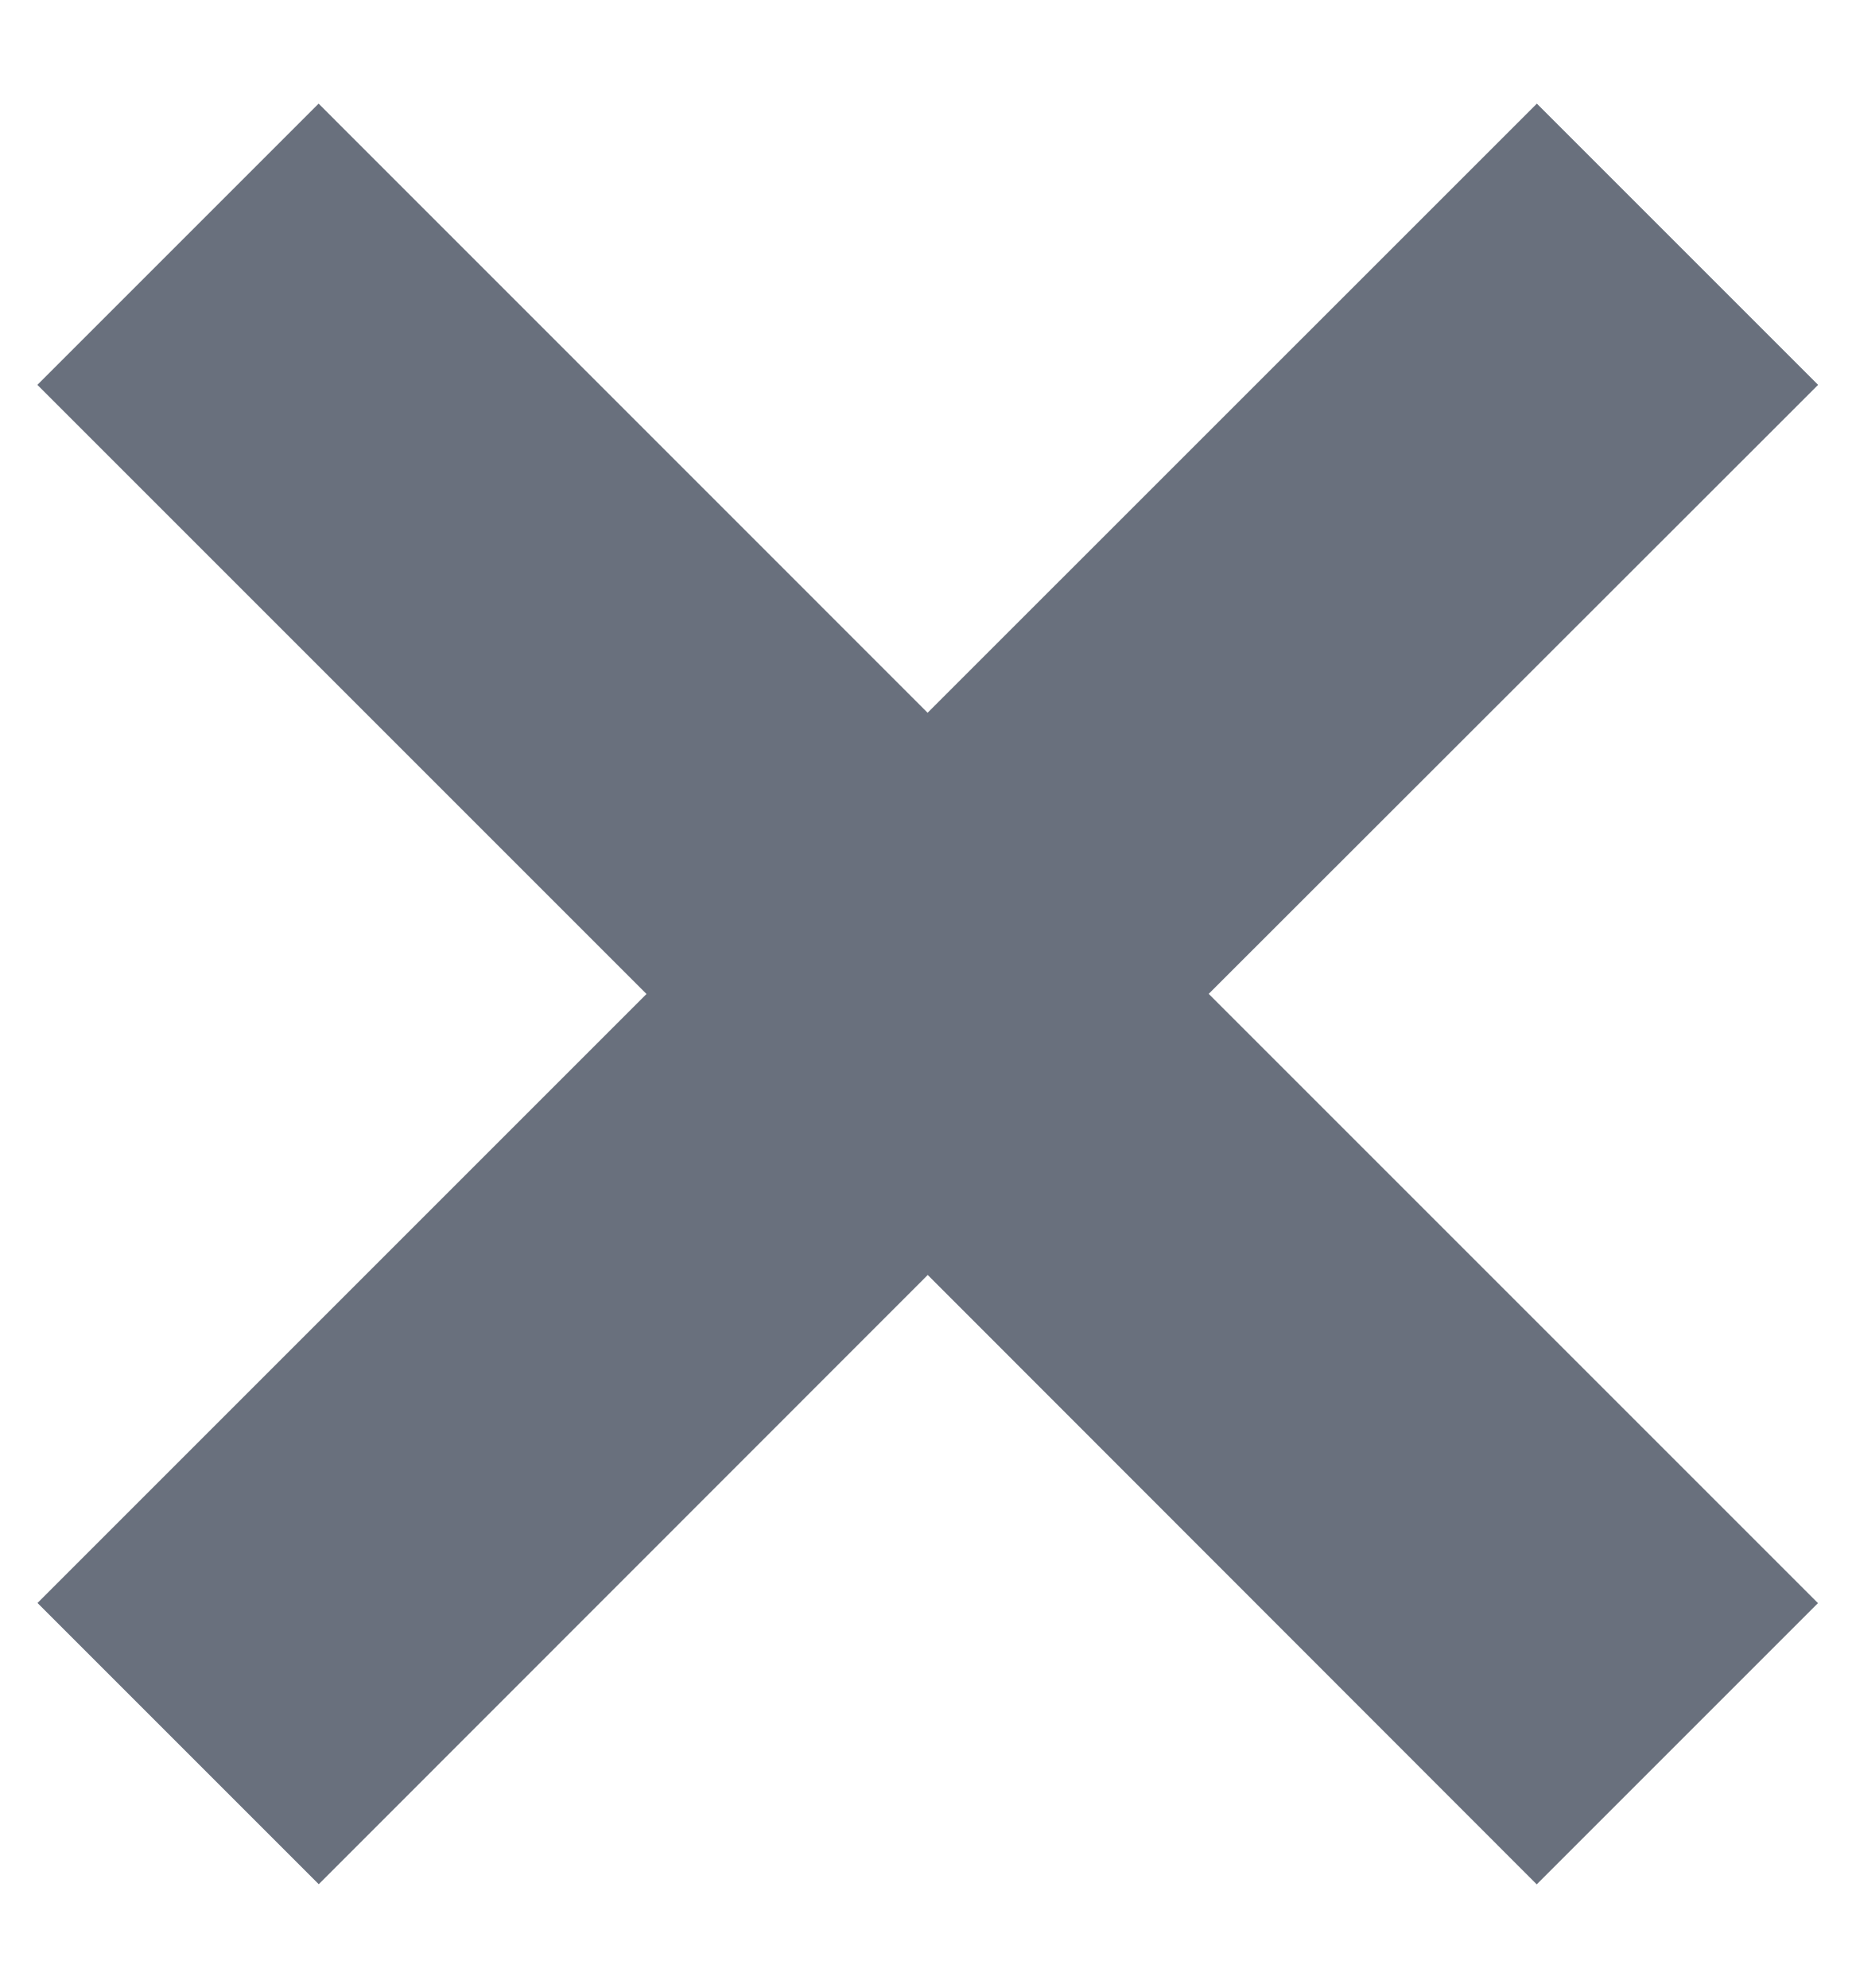
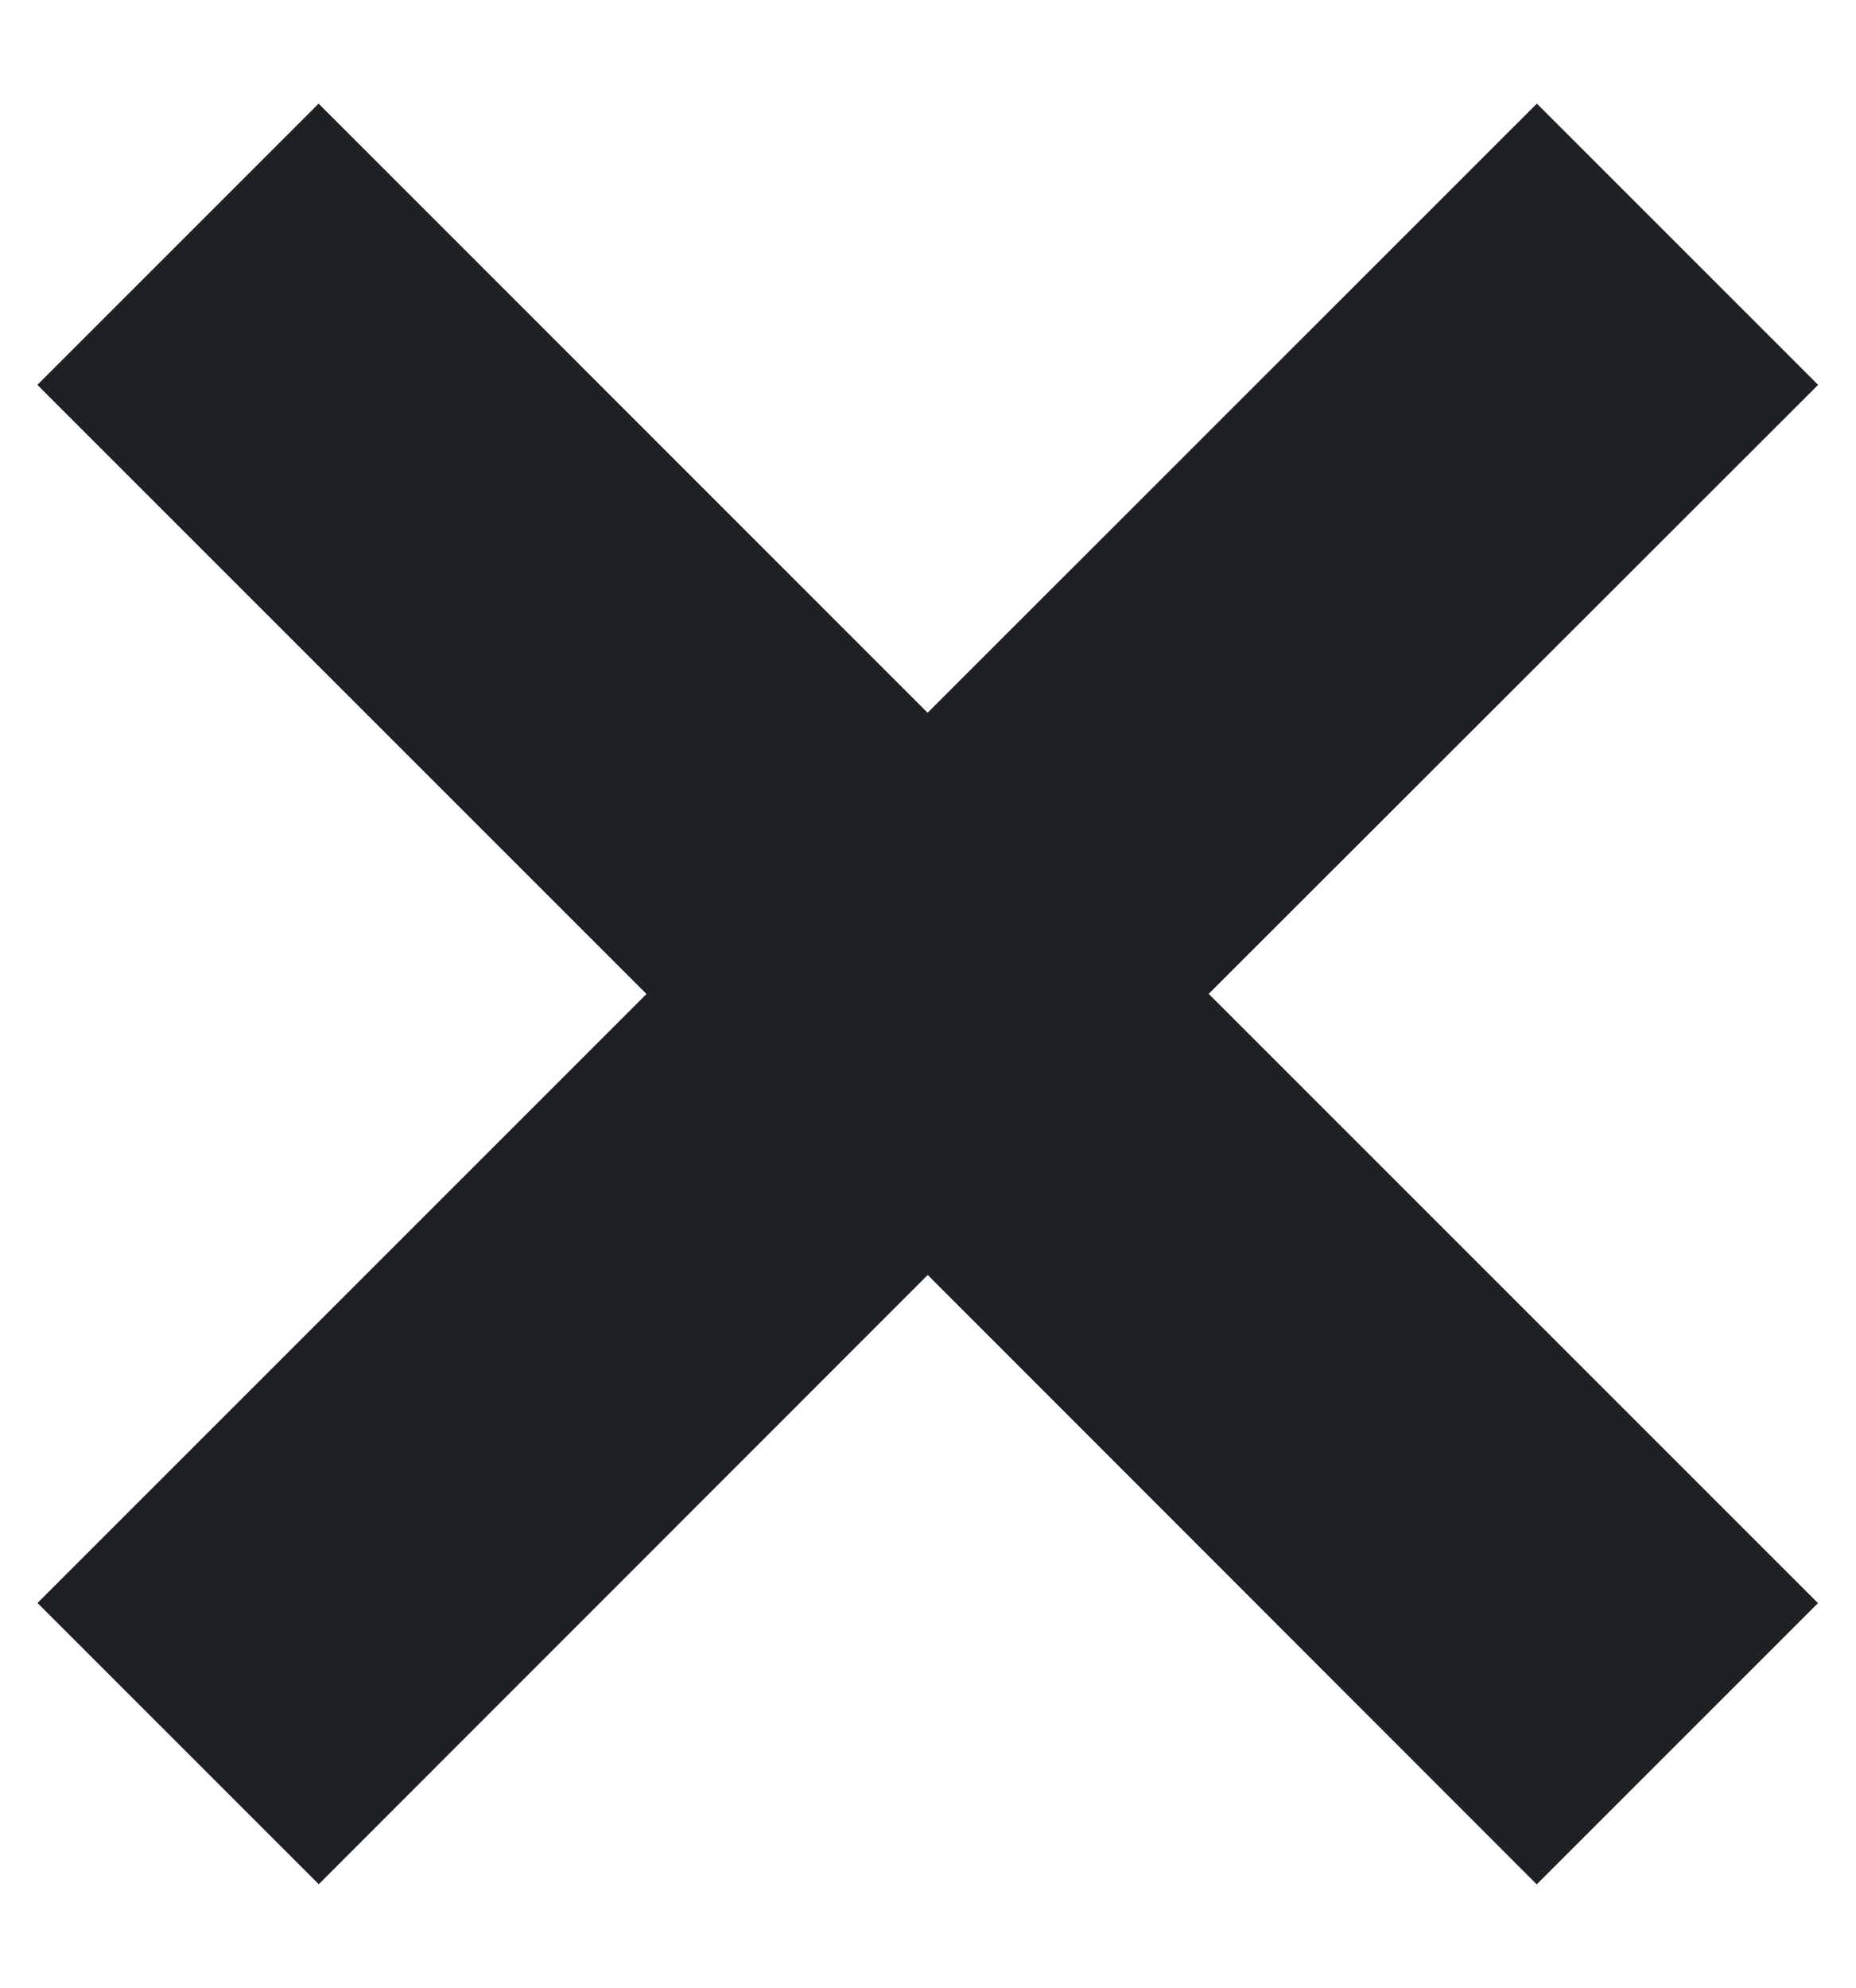
<svg xmlns="http://www.w3.org/2000/svg" width="14" height="15">
-   <path d="m11.596.782 2.122 2.122L9.12 7.499l4.597 4.597-2.122 2.122L7 9.62l-4.595 4.597-2.122-2.122L4.878 7.5.282 2.904 2.404.782l4.595 4.596L11.596.782Z" fill="#69707D" fill-rule="evenodd" />
+   <path d="m11.596.782 2.122 2.122L9.12 7.499l4.597 4.597-2.122 2.122L7 9.62l-4.595 4.597-2.122-2.122L4.878 7.5.282 2.904 2.404.782l4.595 4.596L11.596.782Z" fill="#1d2025" fill-rule="evenodd" />
</svg>
